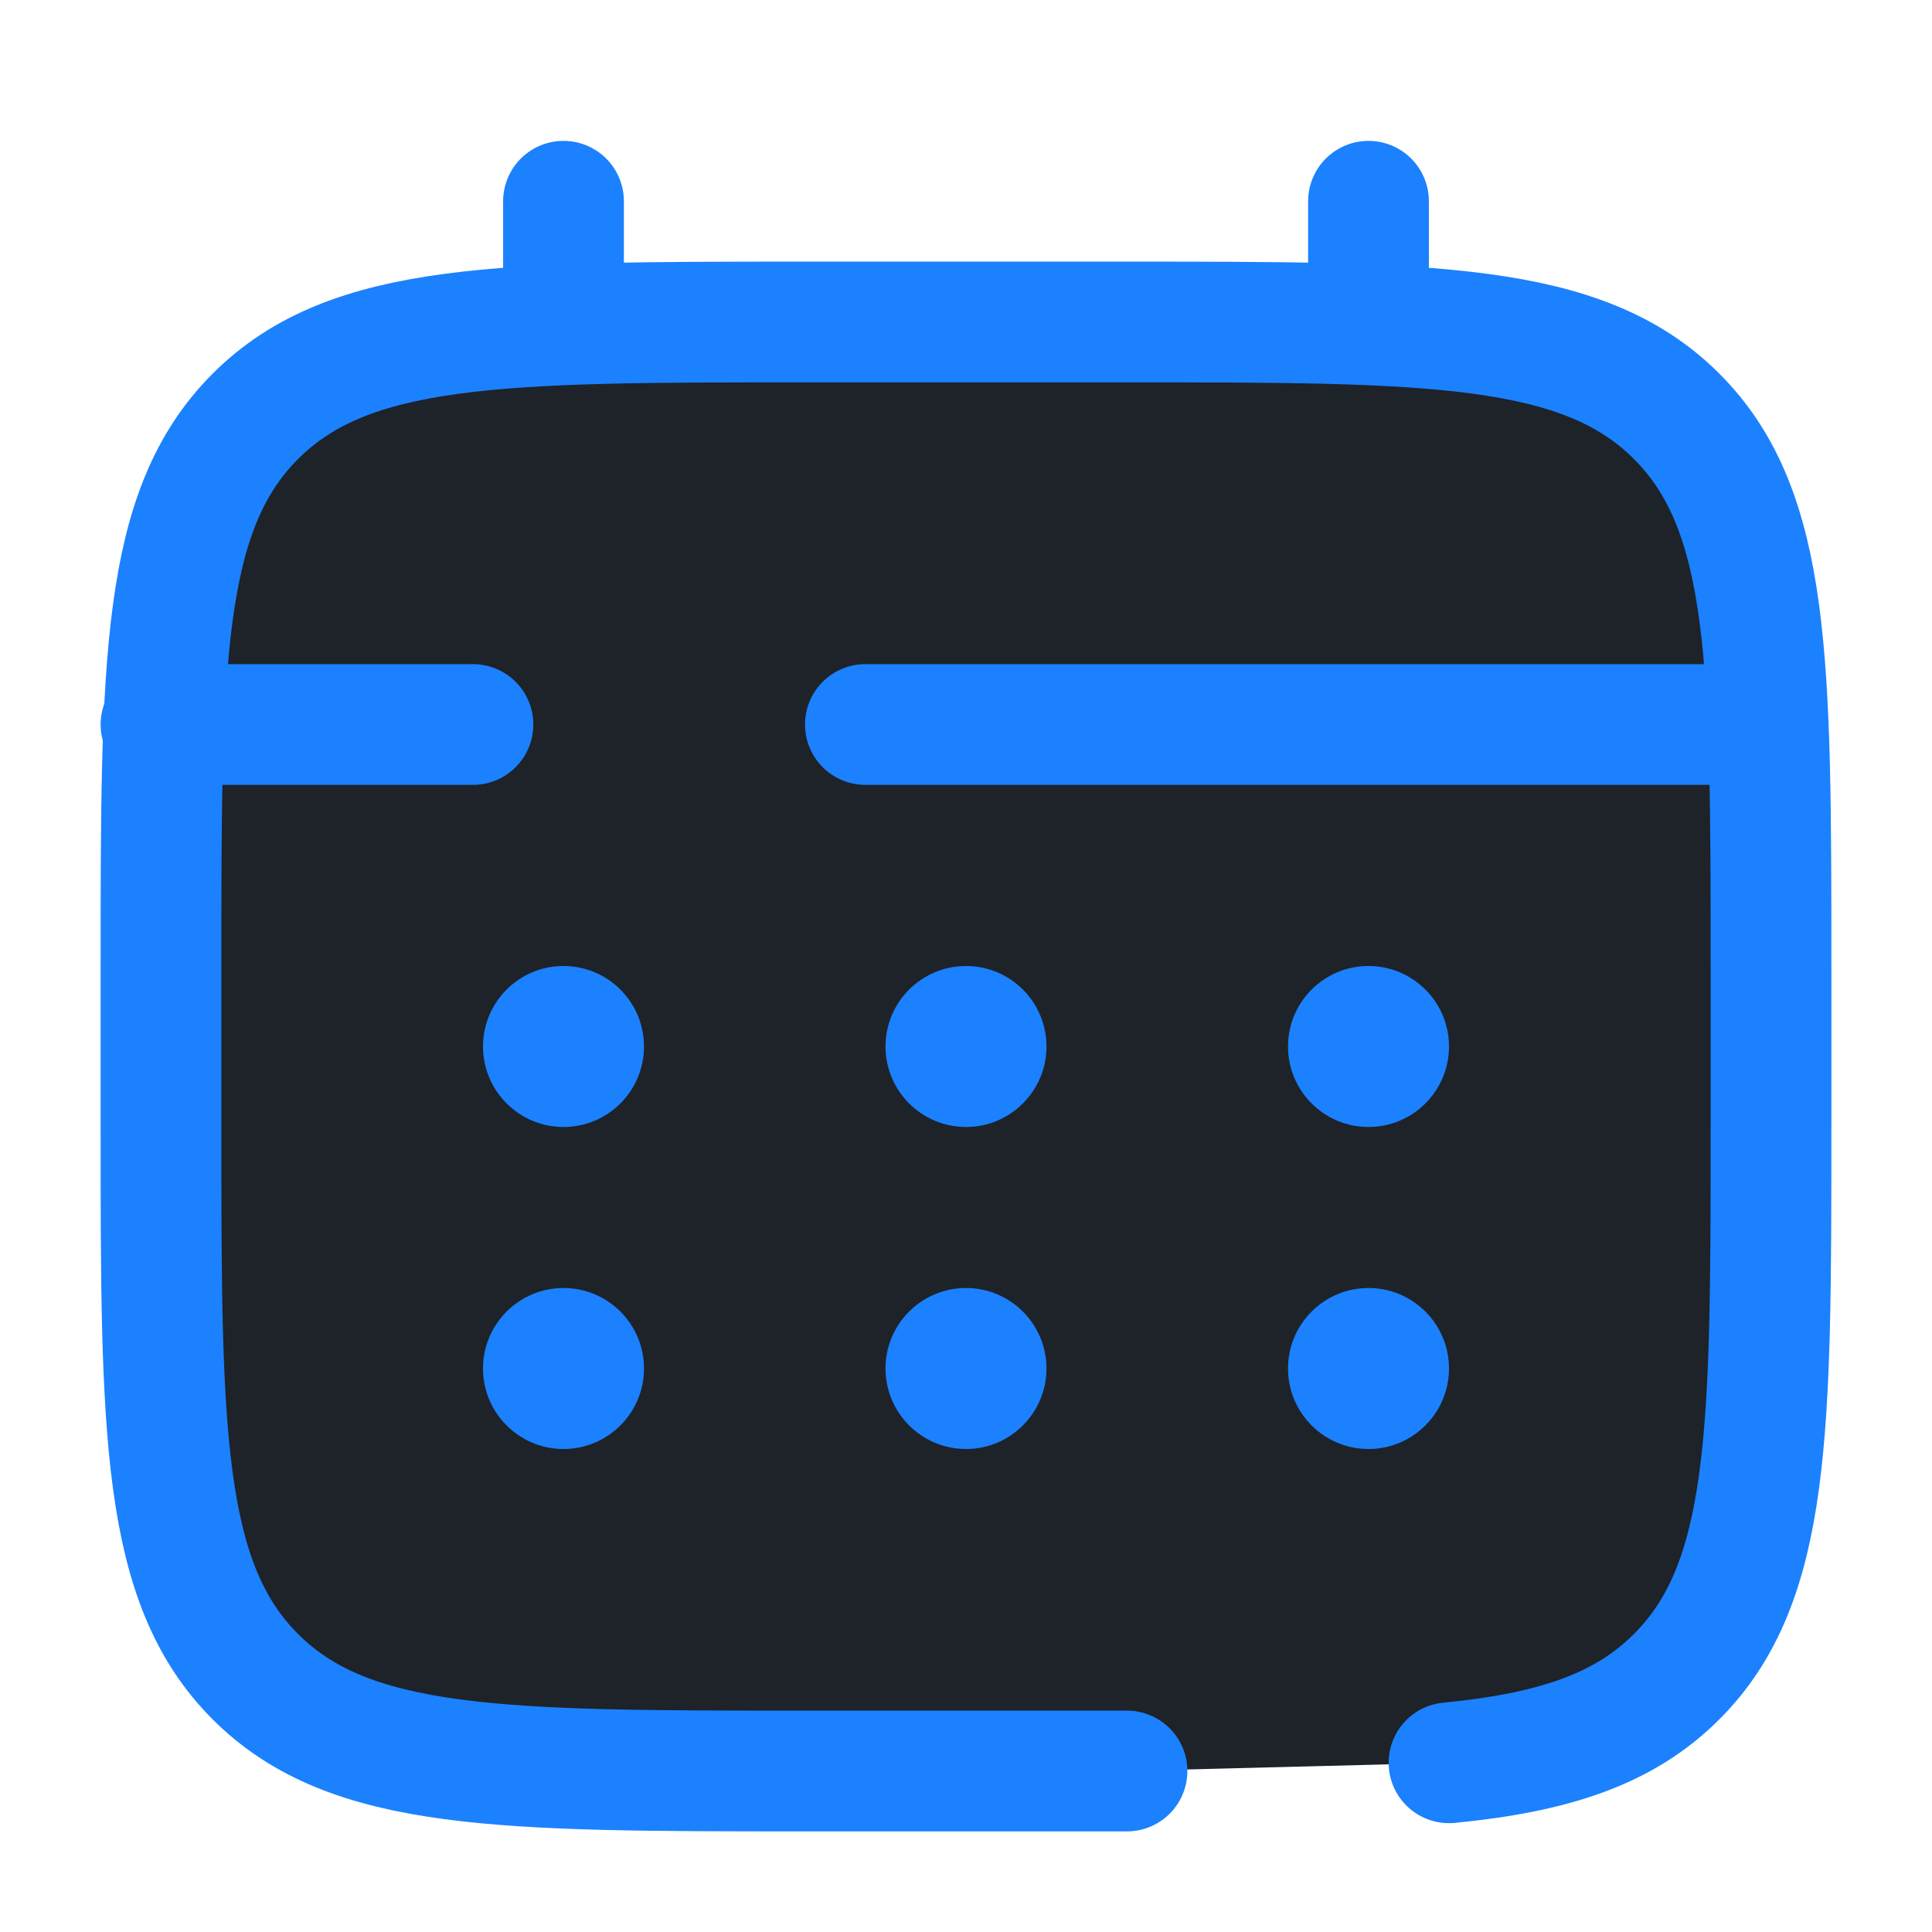
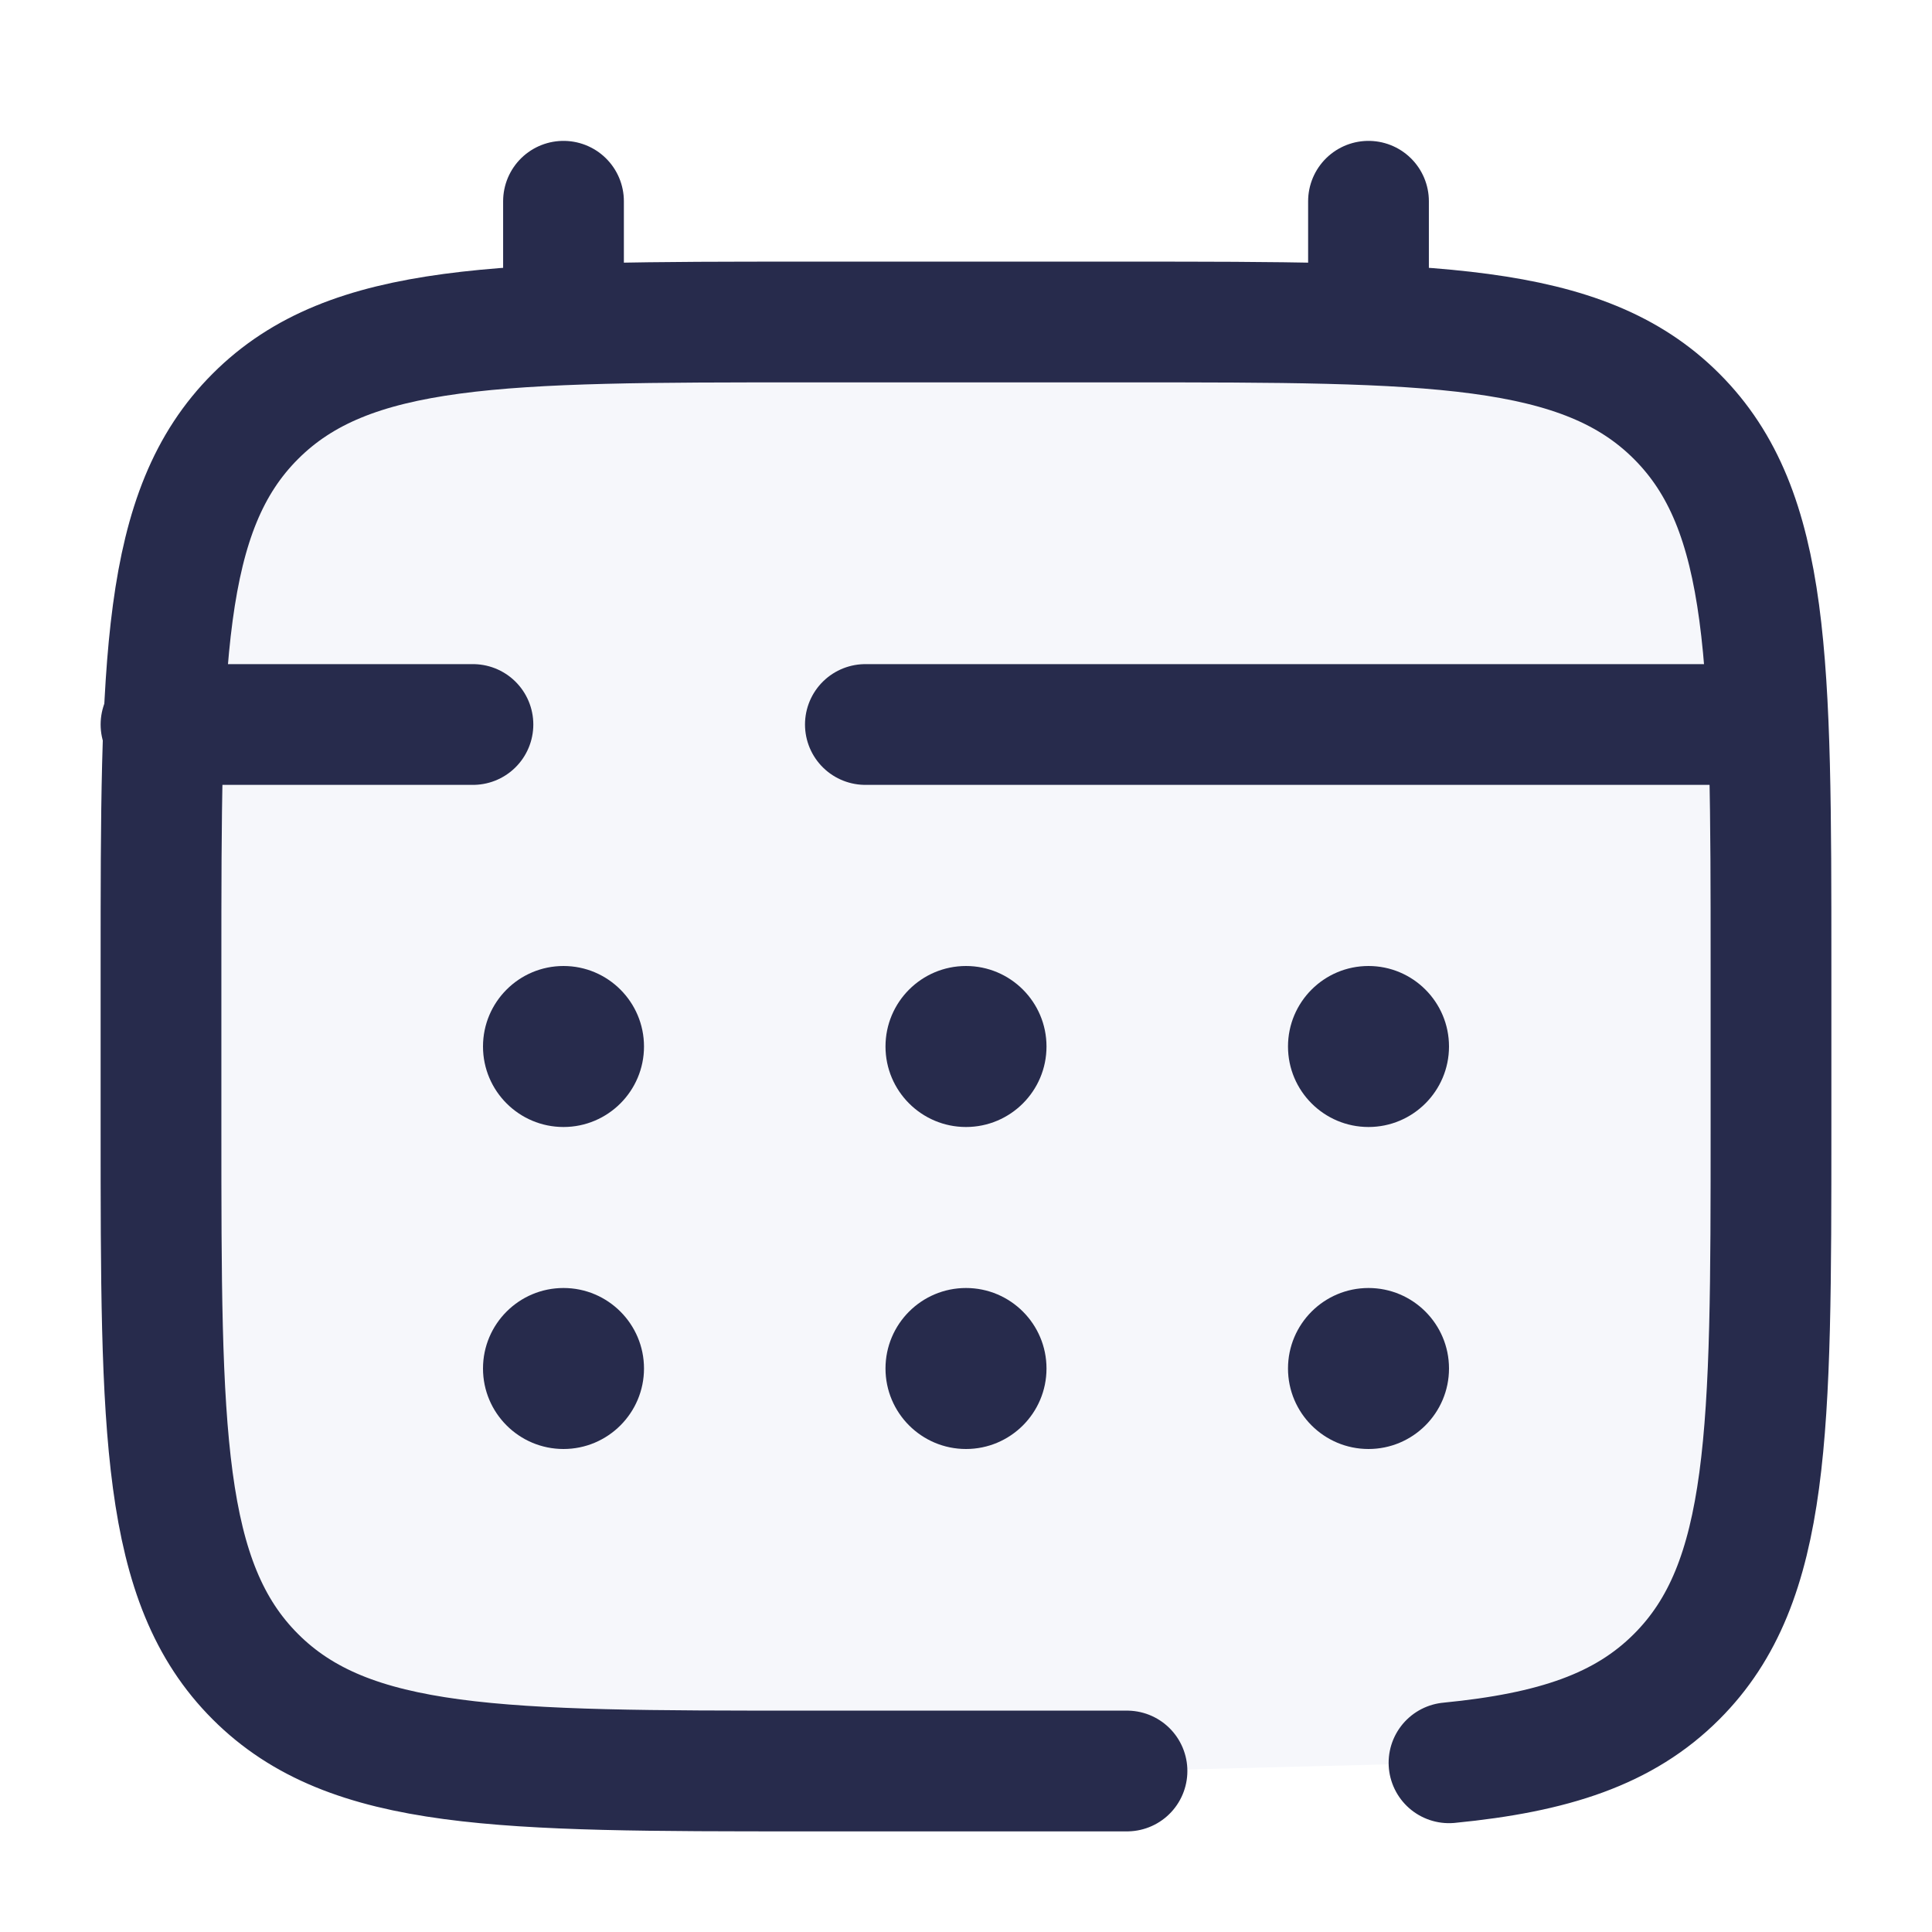
- <svg xmlns="http://www.w3.org/2000/svg" width="50px" height="50px" viewBox="0 0 24 24" fill="#1E2229">
-   <path d="M14 22H10C6.229 22 4.343 22 3.172 20.828C2 19.657 2 17.771 2 14V12C2 8.229 2 6.343 3.172 5.172C4.343 4 6.229 4 10 4H14C17.771 4 19.657 4 20.828 5.172C22 6.343 22 8.229 22 12V14C22 17.771 22 19.657 20.828 20.828C20.175 21.482 19.3 21.771 18 21.898" stroke="#1B81FE" stroke-width="1.5" stroke-linecap="round" />
-   <path d="M7 4V2.5" stroke="#1B81FE" stroke-width="1.5" stroke-linecap="round" />
-   <path d="M17 4V2.5" stroke="#1B81FE" stroke-width="1.5" stroke-linecap="round" />
-   <path d="M21.5 9H16.625H10.75M2 9H5.875" stroke="#1B81FE" stroke-width="1.5" stroke-linecap="round" />
-   <path d="M18 17C18 17.552 17.552 18 17 18C16.448 18 16 17.552 16 17C16 16.448 16.448 16 17 16C17.552 16 18 16.448 18 17Z" fill="#1B81FE" />
-   <path d="M18 13C18 13.552 17.552 14 17 14C16.448 14 16 13.552 16 13C16 12.448 16.448 12 17 12C17.552 12 18 12.448 18 13Z" fill="#1B81FE" />
-   <path d="M13 17C13 17.552 12.552 18 12 18C11.448 18 11 17.552 11 17C11 16.448 11.448 16 12 16C12.552 16 13 16.448 13 17Z" fill="#1B81FE" />
-   <path d="M13 13C13 13.552 12.552 14 12 14C11.448 14 11 13.552 11 13C11 12.448 11.448 12 12 12C12.552 12 13 12.448 13 13Z" fill="#1B81FE" />
-   <path d="M8 17C8 17.552 7.552 18 7 18C6.448 18 6 17.552 6 17C6 16.448 6.448 16 7 16C7.552 16 8 16.448 8 17Z" fill="#1B81FE" />
-   <path d="M8 13C8 13.552 7.552 14 7 14C6.448 14 6 13.552 6 13C6 12.448 6.448 12 7 12C7.552 12 8 12.448 8 13Z" fill="#1B81FE" />
+ <svg xmlns="http://www.w3.org/2000/svg" width="50px" height="50px" viewBox="0 0 24 24" fill="#F6F7FB">
+   <path d="M14 22H10C6.229 22 4.343 22 3.172 20.828C2 19.657 2 17.771 2 14V12C2 8.229 2 6.343 3.172 5.172C4.343 4 6.229 4 10 4H14C17.771 4 19.657 4 20.828 5.172C22 6.343 22 8.229 22 12V14C22 17.771 22 19.657 20.828 20.828C20.175 21.482 19.3 21.771 18 21.898" stroke="#272B4C" stroke-width="1.5" stroke-linecap="round" />
+   <path d="M7 4V2.5" stroke="#272B4C" stroke-width="1.5" stroke-linecap="round" />
+   <path d="M17 4V2.5" stroke="#272B4C" stroke-width="1.5" stroke-linecap="round" />
+   <path d="M21.5 9H16.625H10.75M2 9H5.875" stroke="#272B4C" stroke-width="1.5" stroke-linecap="round" />
+   <path d="M18 17C18 17.552 17.552 18 17 18C16.448 18 16 17.552 16 17C16 16.448 16.448 16 17 16C17.552 16 18 16.448 18 17Z" fill="#272B4C" />
+   <path d="M18 13C18 13.552 17.552 14 17 14C16.448 14 16 13.552 16 13C16 12.448 16.448 12 17 12C17.552 12 18 12.448 18 13Z" fill="#272B4C" />
+   <path d="M13 17C13 17.552 12.552 18 12 18C11.448 18 11 17.552 11 17C11 16.448 11.448 16 12 16C12.552 16 13 16.448 13 17Z" fill="#272B4C" />
+   <path d="M13 13C13 13.552 12.552 14 12 14C11.448 14 11 13.552 11 13C11 12.448 11.448 12 12 12C12.552 12 13 12.448 13 13Z" fill="#272B4C" />
+   <path d="M8 17C8 17.552 7.552 18 7 18C6.448 18 6 17.552 6 17C6 16.448 6.448 16 7 16C7.552 16 8 16.448 8 17Z" fill="#272B4C" />
+   <path d="M8 13C8 13.552 7.552 14 7 14C6.448 14 6 13.552 6 13C6 12.448 6.448 12 7 12C7.552 12 8 12.448 8 13Z" fill="#272B4C" />
</svg>
